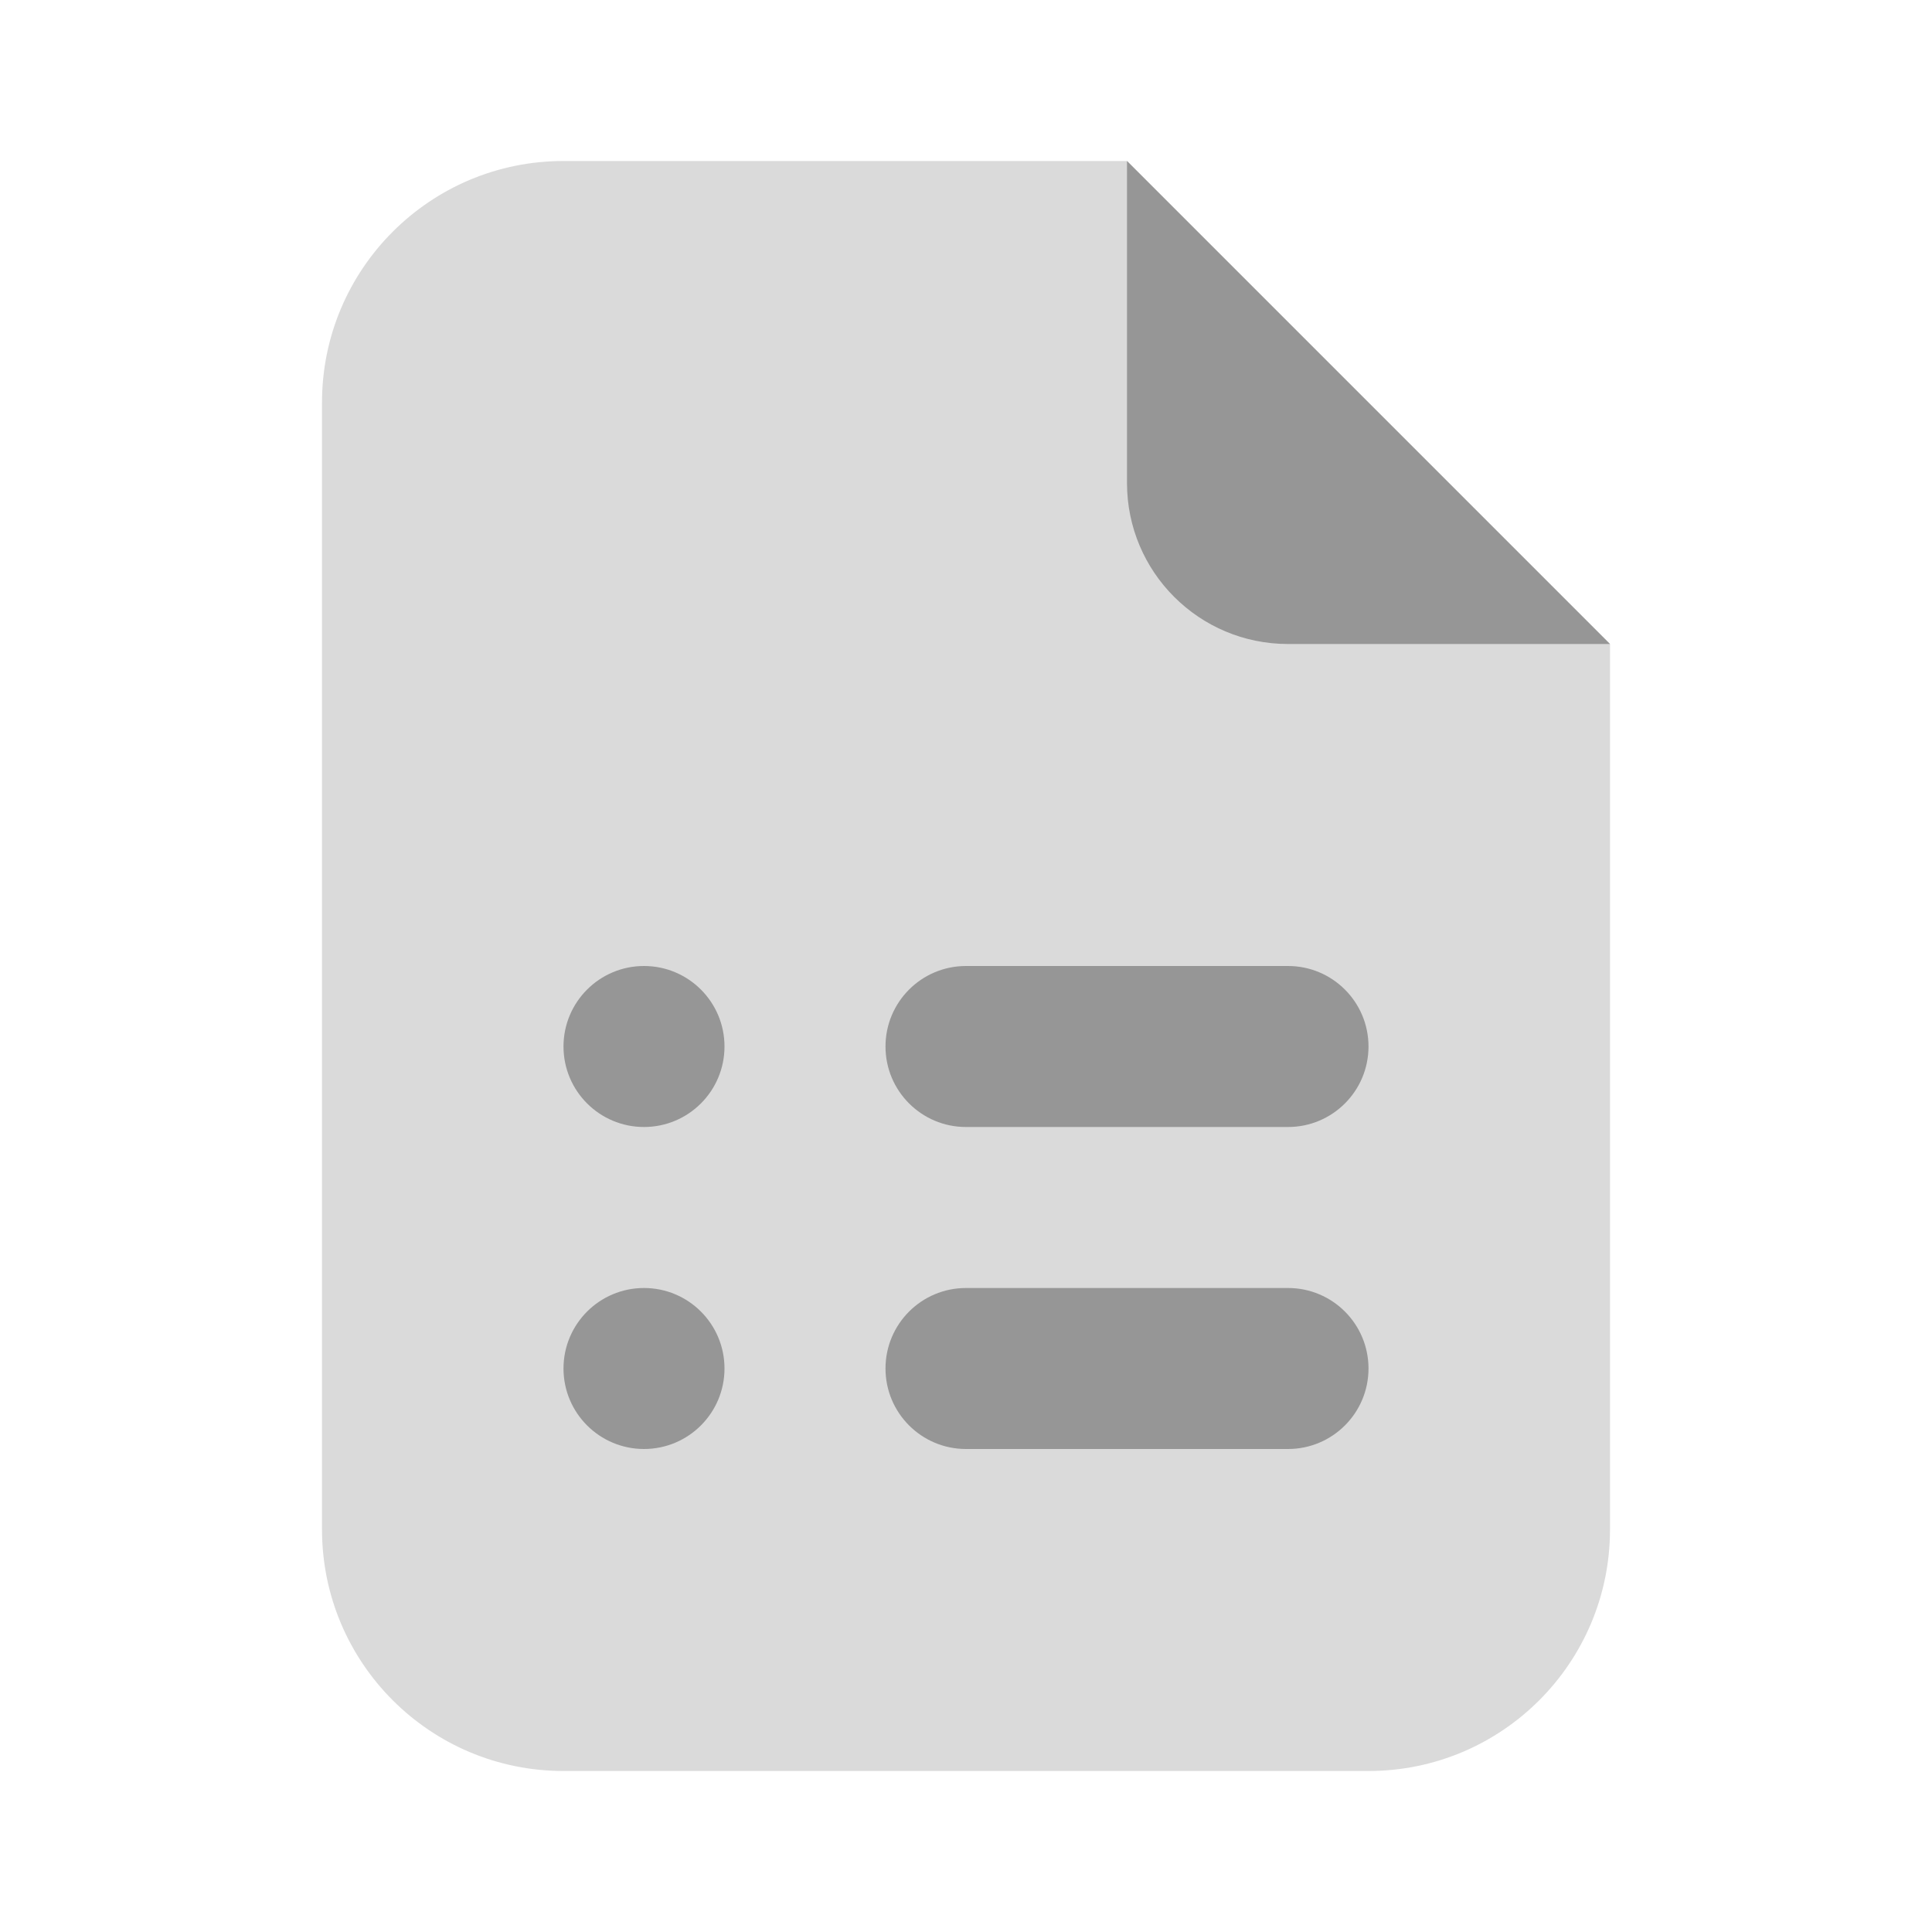
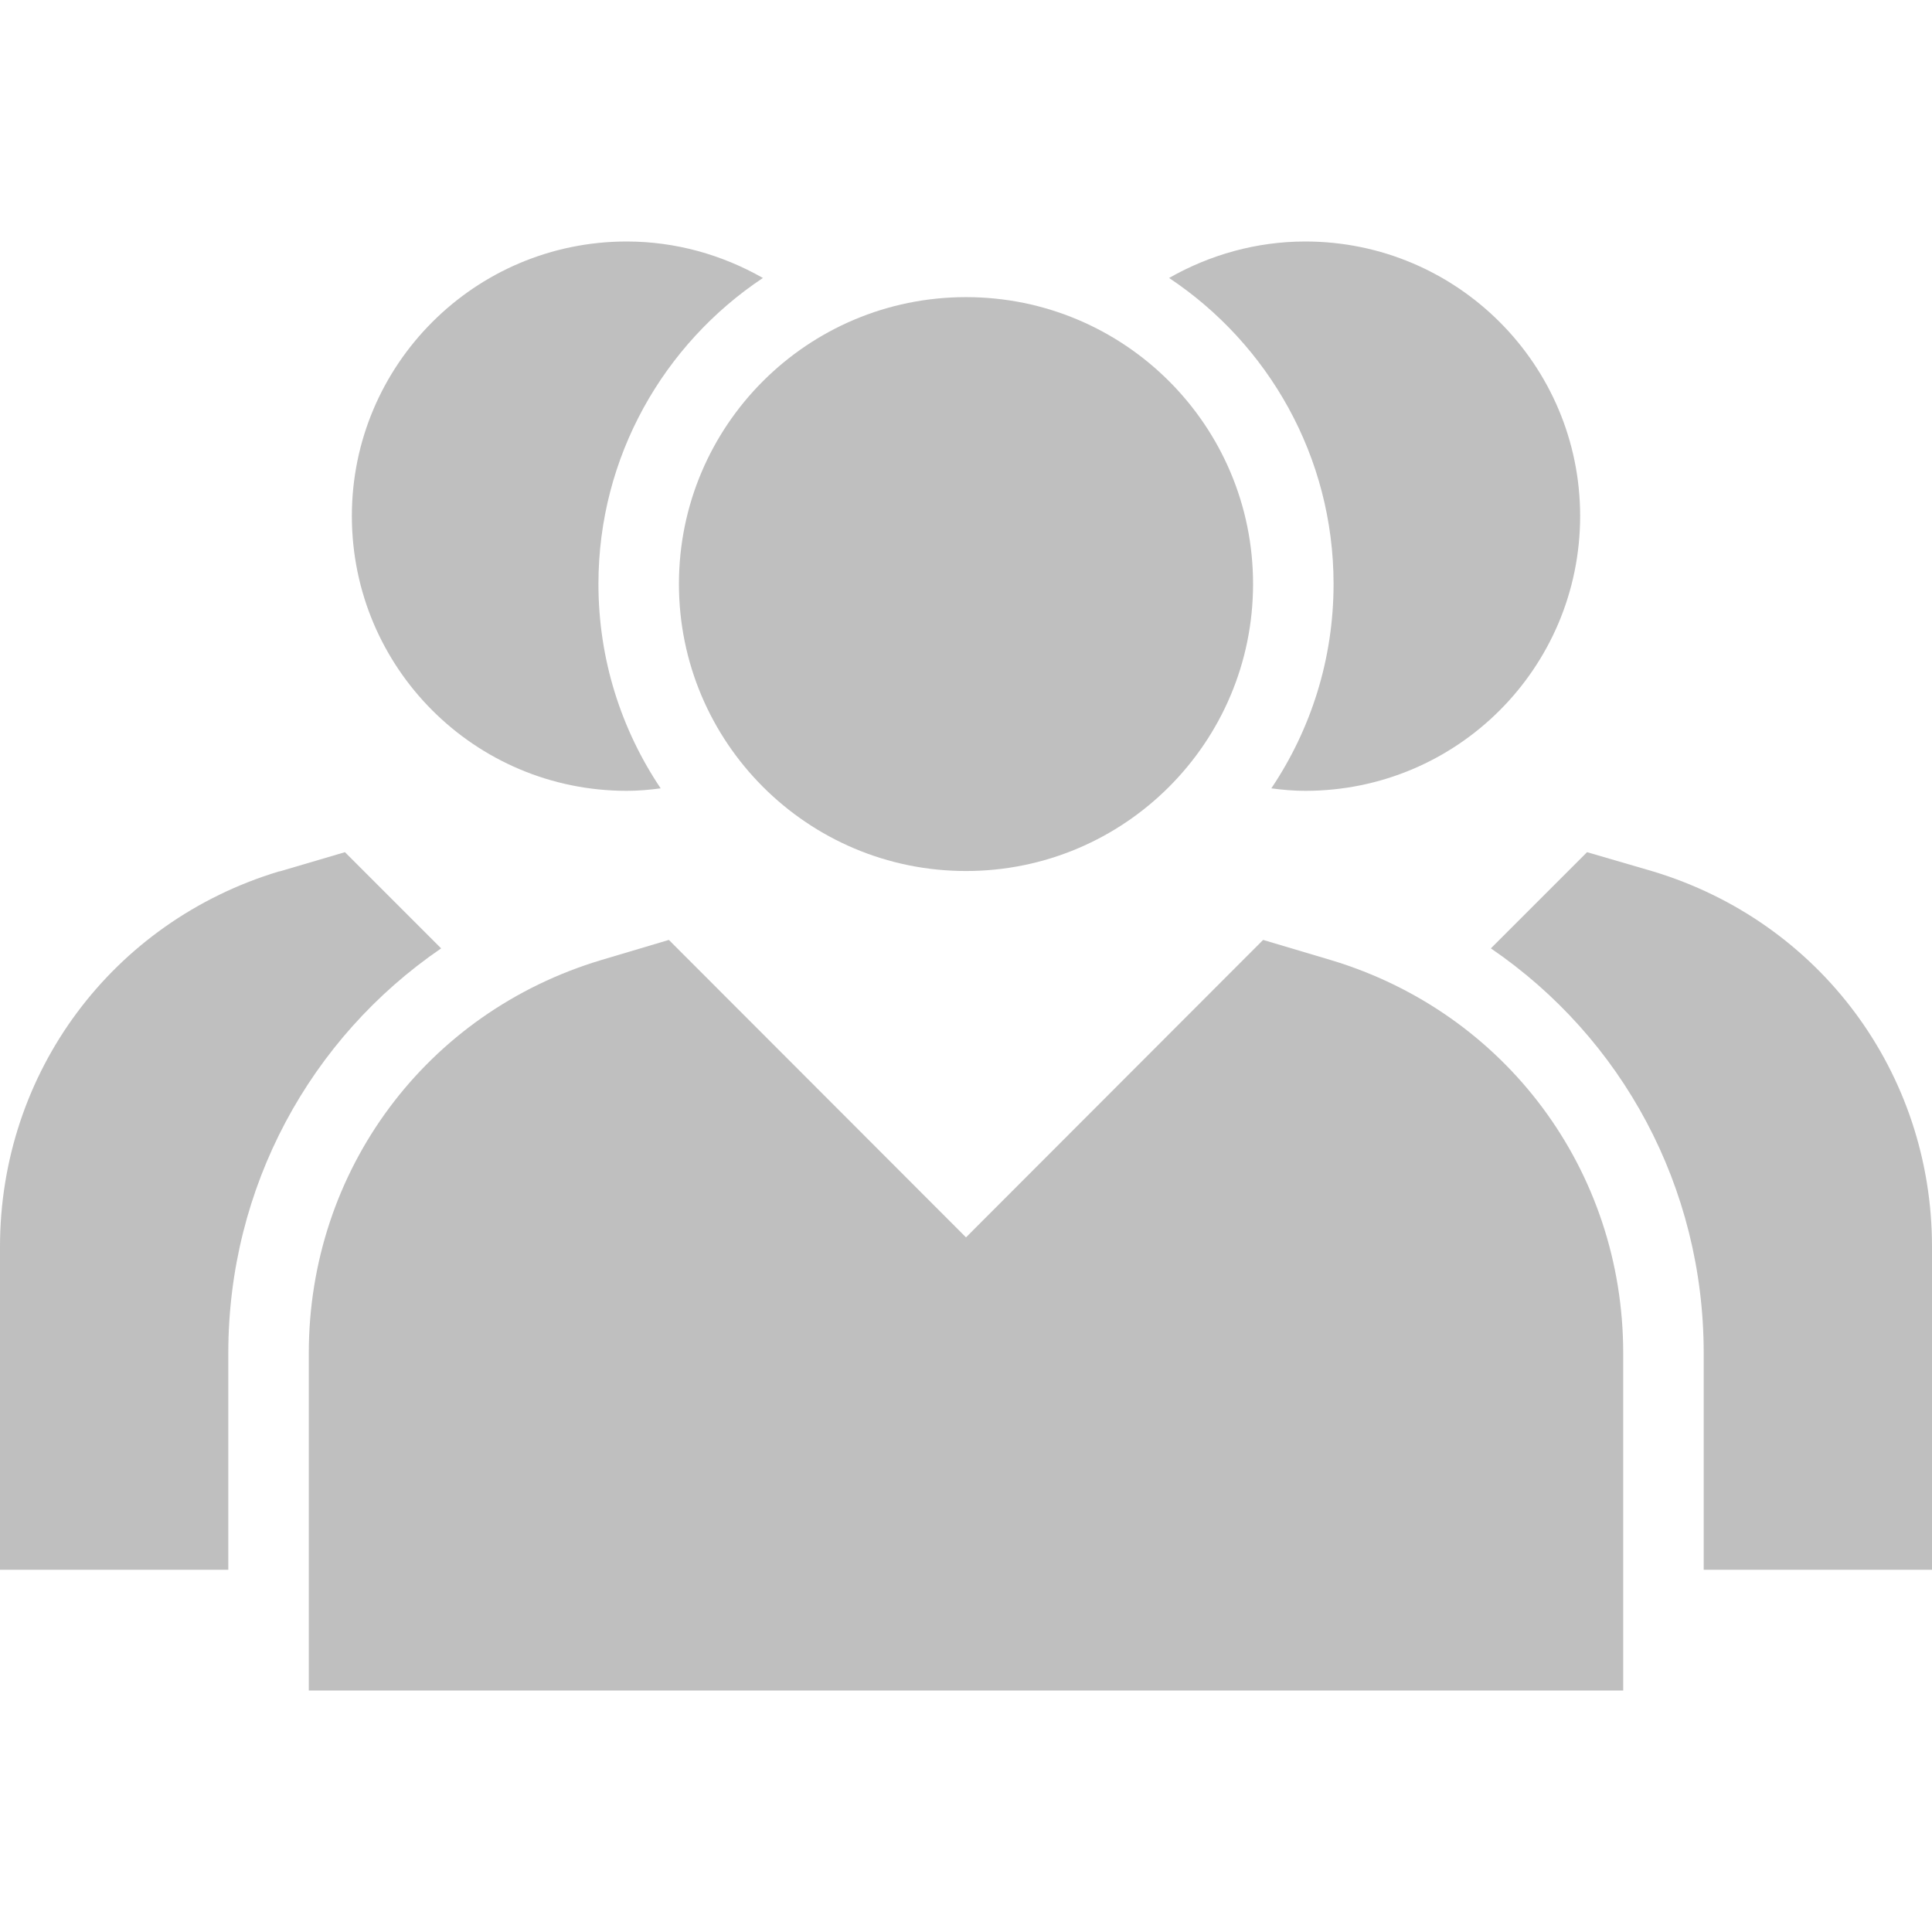
- <svg xmlns="http://www.w3.org/2000/svg" viewBox="0 0 24 24">
-   <path d="M4,19V5c0-1.657,1.343-3,3-3h7l6,6v11c0,1.657-1.343,3-3,3H7C5.343,22,4,20.657,4,19z" opacity=".35" fill="#969696" />
-   <path d="M16,18h-4c-0.553,0-1-0.448-1-1s0.447-1,1-1h4c0.553,0,1,0.448,1,1S16.553,18,16,18z" fill="#969696" />
-   <circle cx="8" cy="17" r="1" fill="#969696" />
-   <path d="M16,14h-4c-0.553,0-1-0.448-1-1s0.447-1,1-1h4c0.553,0,1,0.448,1,1S16.553,14,16,14z" fill="#969696" />
-   <circle cx="8" cy="13" r="1" fill="#969696" />
-   <path d="M14,6V2l6,6h-4C14.895,8,14,7.105,14,6z" fill="#969696" />
+ <svg xmlns="http://www.w3.org/2000/svg" width="24px" height="24px" viewBox="0 0 24 24" version="1.1">
+   <g id="surface1">
+     <path style=" stroke:none;fill-rule:nonzero;fill:rgb(74.902%,74.902%,74.902%);fill-opacity:1;" d="M 15.566 7.254 C 15.566 5.285 13.969 3.691 12 3.691 C 10.031 3.691 8.434 5.285 8.434 7.254 C 8.434 9.223 10.031 10.82 12 10.82 C 13.969 10.82 15.566 9.223 15.566 7.254 Z M 15.566 7.254 " />
+     <path style=" stroke:none;fill-rule:nonzero;fill:rgb(74.902%,74.902%,74.902%);fill-opacity:1;" d="M 16.531 11.926 L 15.691 11.676 L 12 15.371 L 8.309 11.676 L 7.469 11.926 C 5.293 12.578 3.836 14.539 3.836 16.809 L 3.836 21 L 20.164 21 L 20.164 16.809 C 20.164 14.539 18.703 12.578 16.531 11.926 Z M 16.531 11.926 " />
+     <path style=" stroke:none;fill-rule:nonzero;fill:rgb(74.902%,74.902%,74.902%);fill-opacity:1;" d="M 16.215 3 C 15.609 3 15.031 3.164 14.523 3.453 C 15.754 4.273 16.566 5.672 16.566 7.254 C 16.566 8.195 16.281 9.066 15.793 9.793 C 15.93 9.812 16.074 9.824 16.215 9.824 C 18.102 9.824 19.629 8.297 19.629 6.41 C 19.629 4.531 18.102 3 16.215 3 Z M 16.215 3 " />
+     <path style=" stroke:none;fill-rule:nonzero;fill:rgb(74.902%,74.902%,74.902%);fill-opacity:1;" d="M 20.531 10.824 L 19.715 10.586 L 18.52 11.781 C 20.152 12.895 21.164 14.746 21.164 16.809 L 21.164 19.5 L 24 19.5 L 24 15.488 C 24 13.324 22.605 11.449 20.531 10.824 Z M 20.531 10.824 " />
+     <path style=" stroke:none;fill-rule:nonzero;fill:rgb(74.902%,74.902%,74.902%);fill-opacity:1;" d="M 9.477 3.453 C 8.969 3.164 8.391 3 7.785 3 C 5.898 3 4.371 4.531 4.371 6.41 C 4.371 8.297 5.898 9.824 7.785 9.824 C 7.926 9.824 8.07 9.812 8.207 9.793 C 7.719 9.066 7.434 8.195 7.434 7.254 C 7.434 5.672 8.246 4.273 9.477 3.453 Z M 9.477 3.453 " />
+     <path style=" stroke:none;fill-rule:nonzero;fill:rgb(74.902%,74.902%,74.902%);fill-opacity:1;" d="M 4.285 10.586 L 3.477 10.824 L 3.469 10.824 C 1.395 11.449 0 13.324 0 15.488 L 0 19.5 L 2.836 19.5 L 2.836 16.809 C 2.836 14.746 3.852 12.895 5.48 11.781 Z M 4.285 10.586 " />
+   </g>
</svg>
